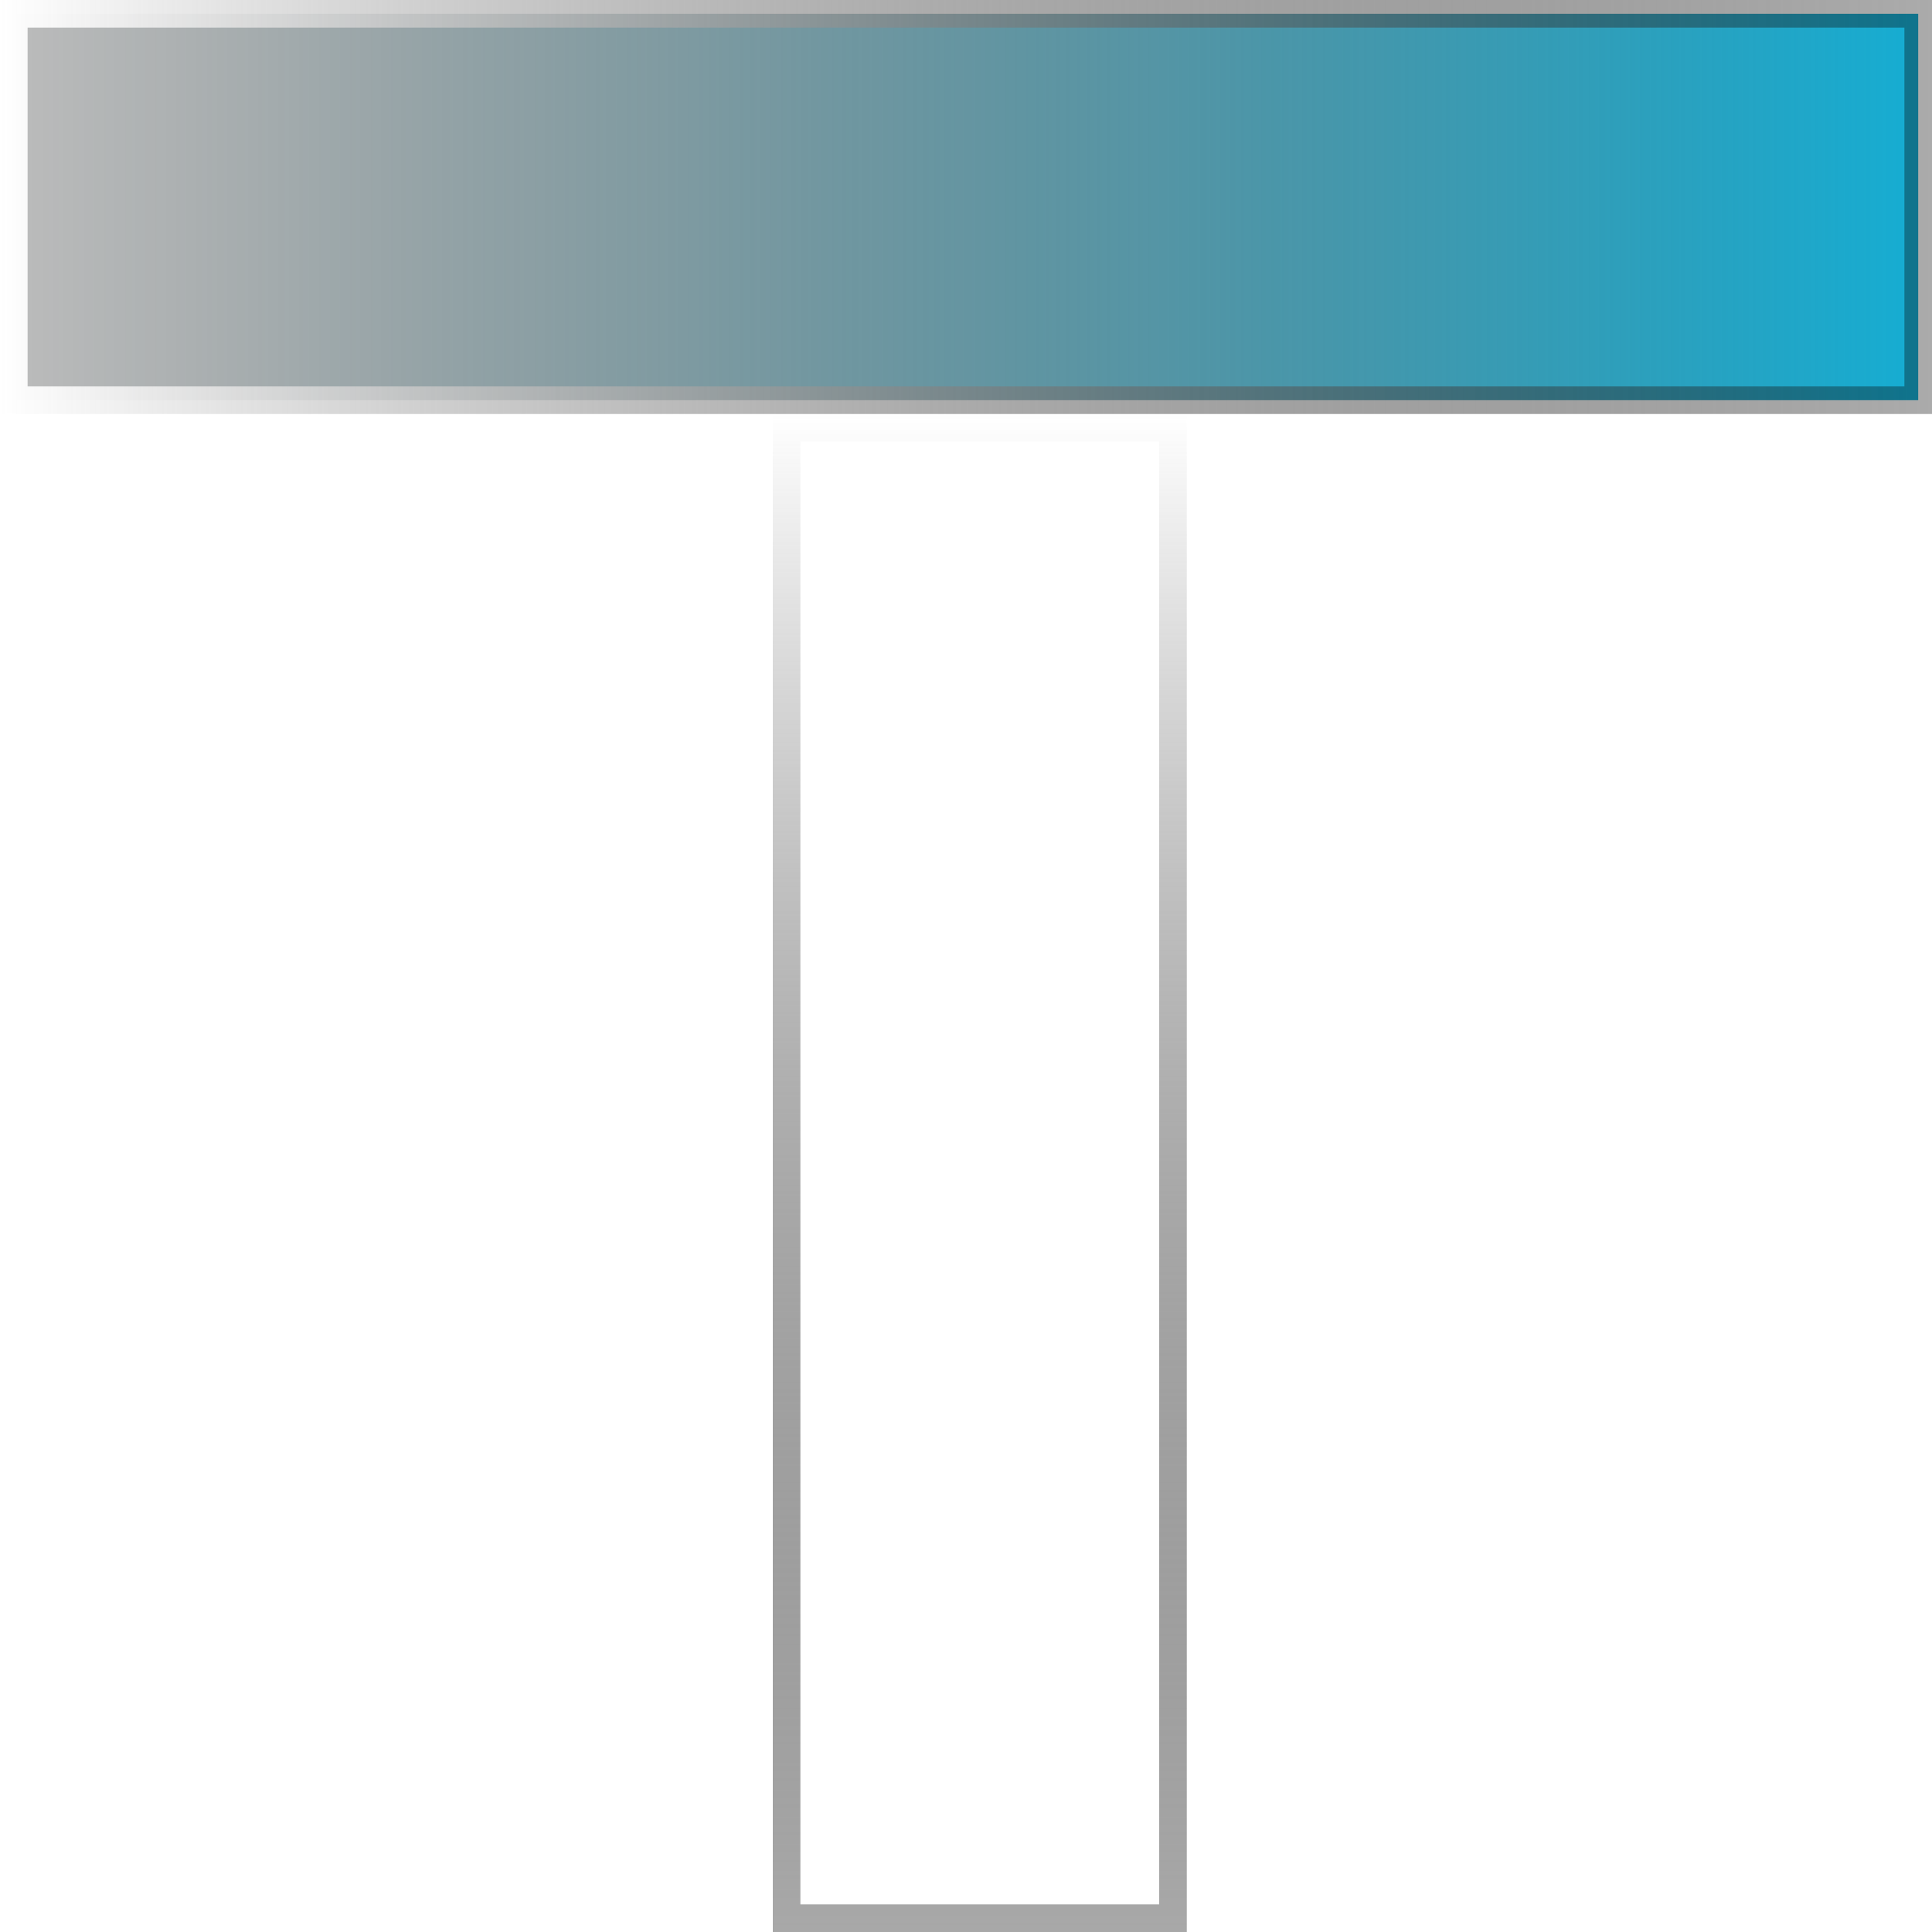
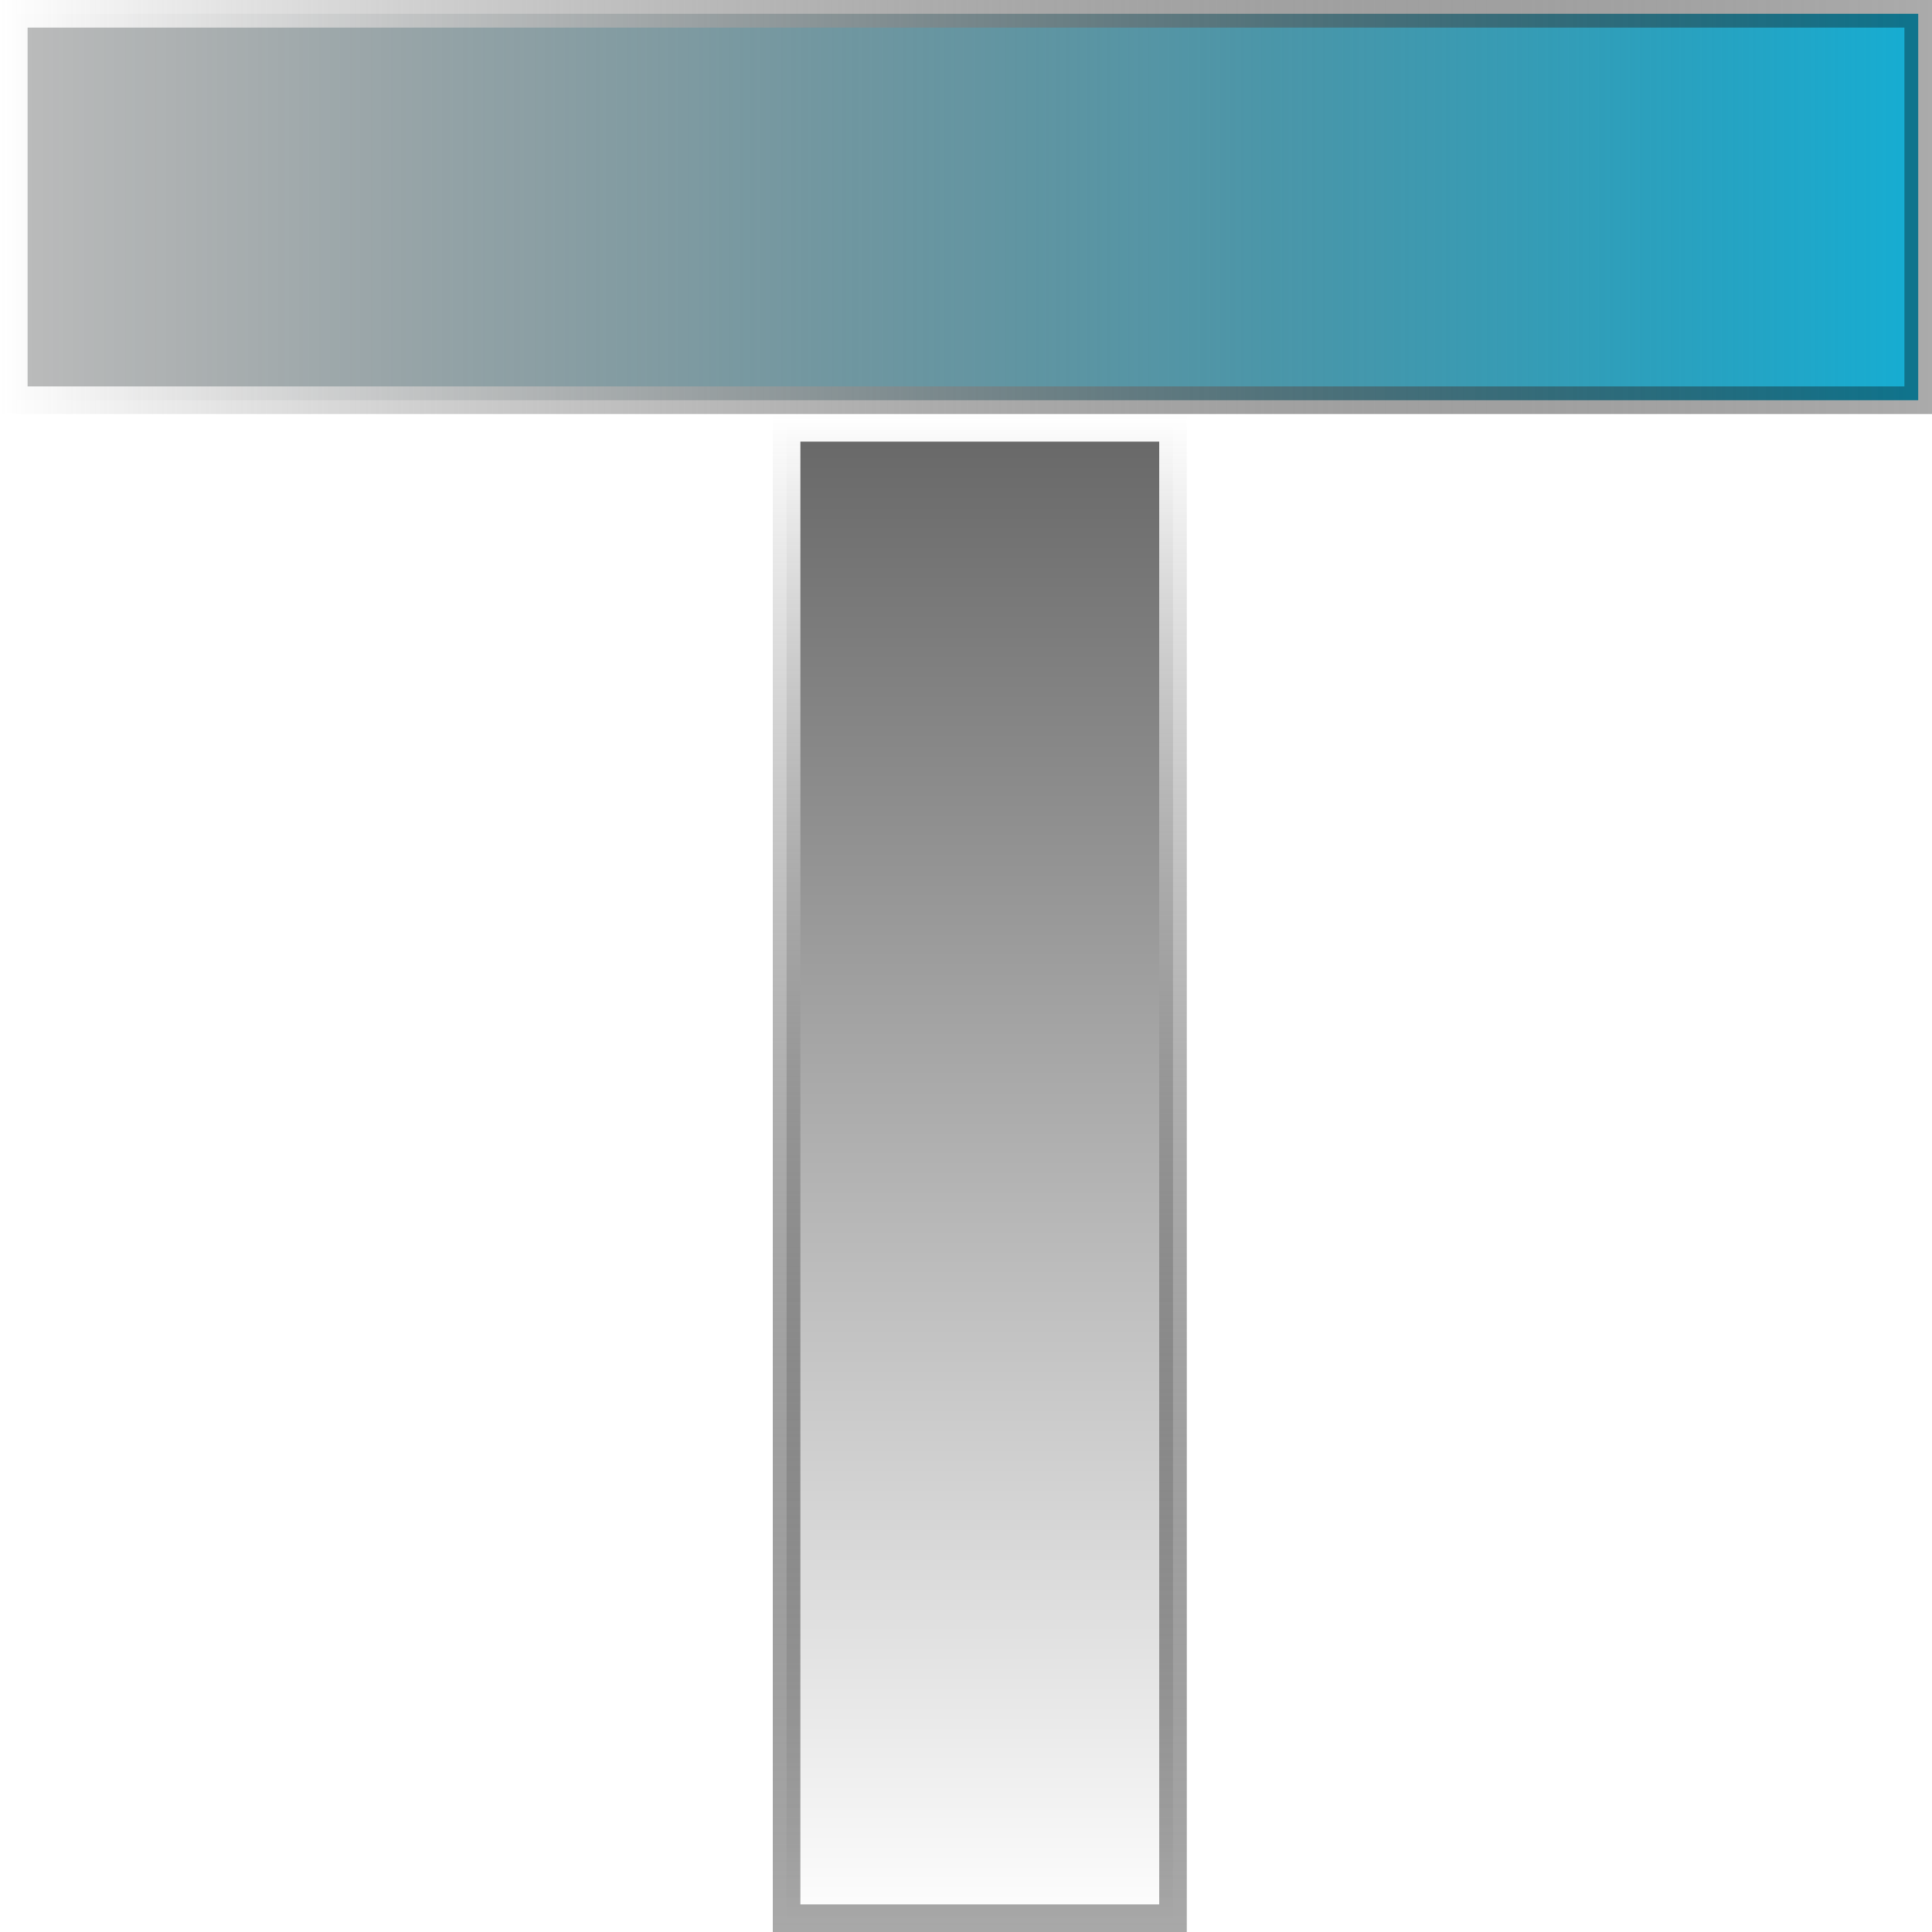
<svg xmlns="http://www.w3.org/2000/svg" viewBox="0 0 70 70" fill="none">
-   <rect x="28.5" y="15.5" width="14" height="54" fill="url(#paint0_linearLogoLogo)" stroke="url(#paint1_linearLogo)" />
+   <rect x="28.5" y="15.5" width="14" height="54" fill="url(#paint0_linearLogo)" stroke="url(#paint1_linearLogo)" />
  <rect x="0.5" y="0.5" width="69" height="14" fill="url(#paint2_linearLogo)" stroke="url(#paint3_linearLogo)" />
  <defs>
    <linearGradient id="paint0_linearLogo" x1="35.5" y1="15" x2="35.5" y2="70" gradientUnits="userSpaceOnUse">
      <stop stop-color="#666666" />
      <stop offset="1" stop-color="white" />
    </linearGradient>
    <linearGradient id="paint1_linearLogo" x1="35.5" y1="15" x2="35.5" y2="70" gradientUnits="userSpaceOnUse">
      <stop stop-color="white" />
      <stop offset="1" stop-opacity="0.34" />
    </linearGradient>
    <linearGradient id="paint2_linearLogo" x1="70" y1="7" x2="4.38019e-07" y2="7" gradientUnits="userSpaceOnUse">
      <stop stop-color="#15aed4" />
      <stop offset="1" stop-opacity="0.26" />
    </linearGradient>
    <linearGradient id="paint3_linearLogo" x1="-3.12924e-07" y1="7" x2="70" y2="7" gradientUnits="userSpaceOnUse">
      <stop stop-color="white" />
      <stop offset="1" stop-opacity="0.33" />
    </linearGradient>
  </defs>
</svg>
